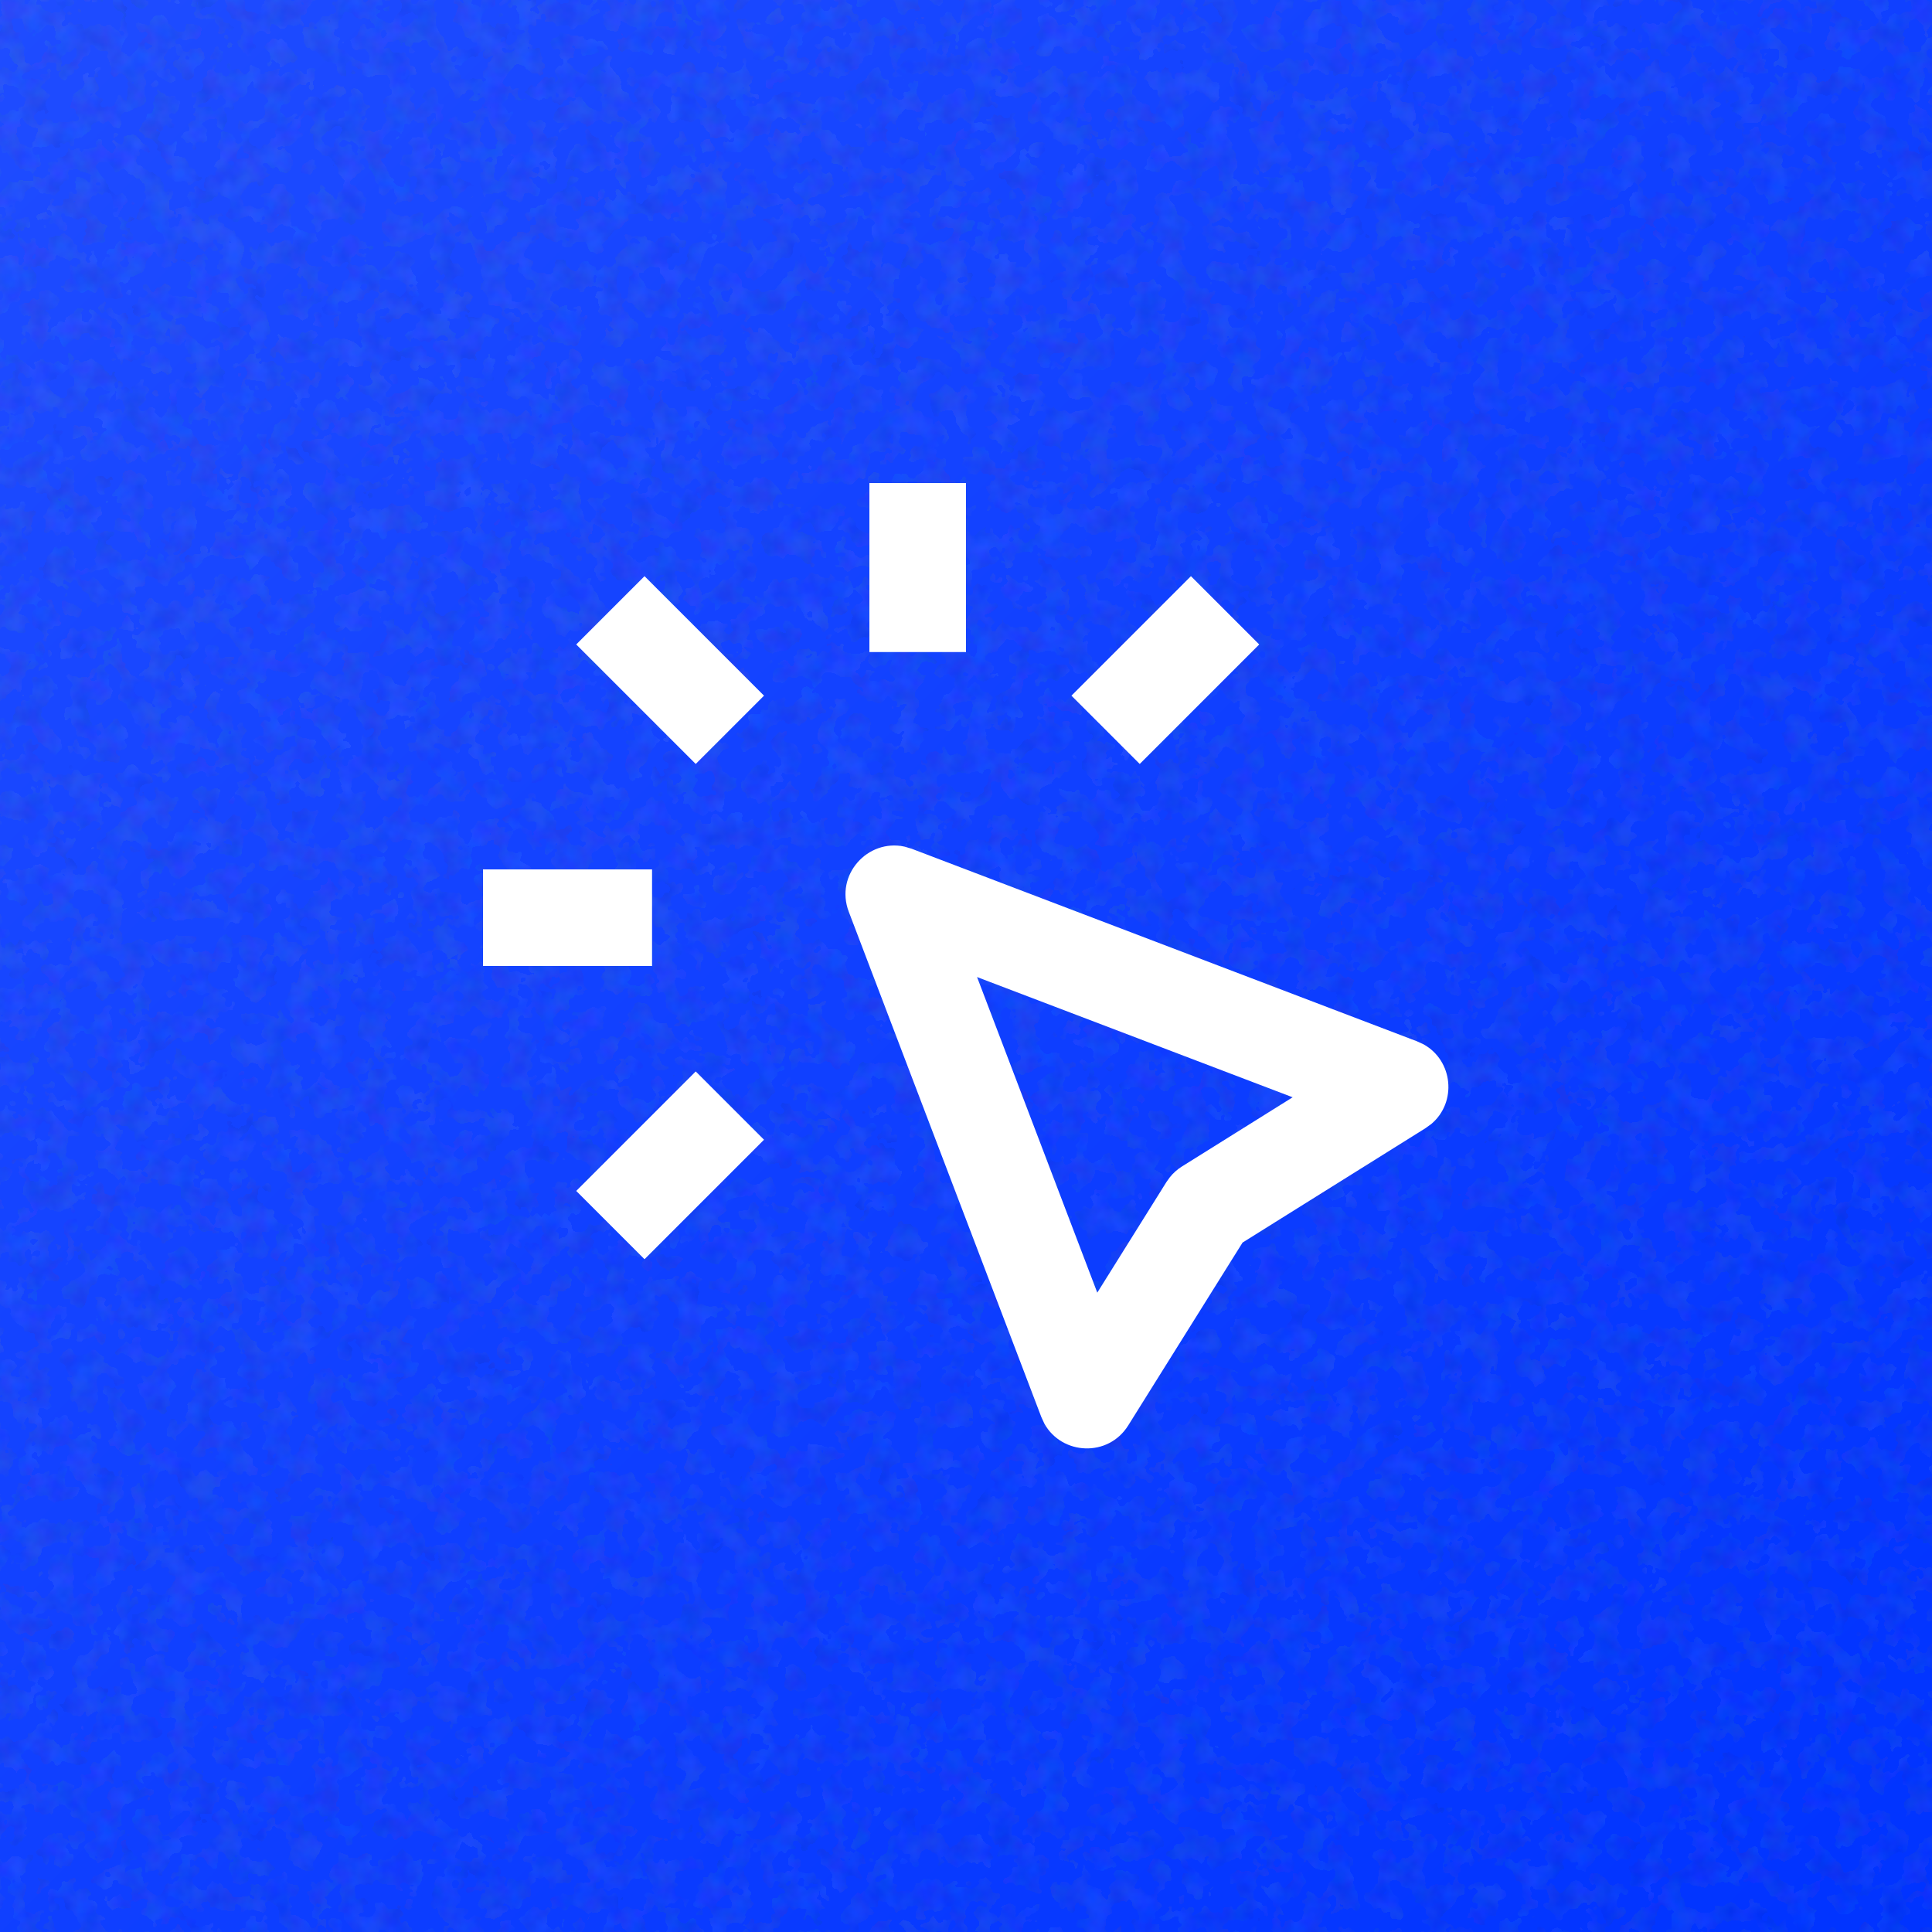
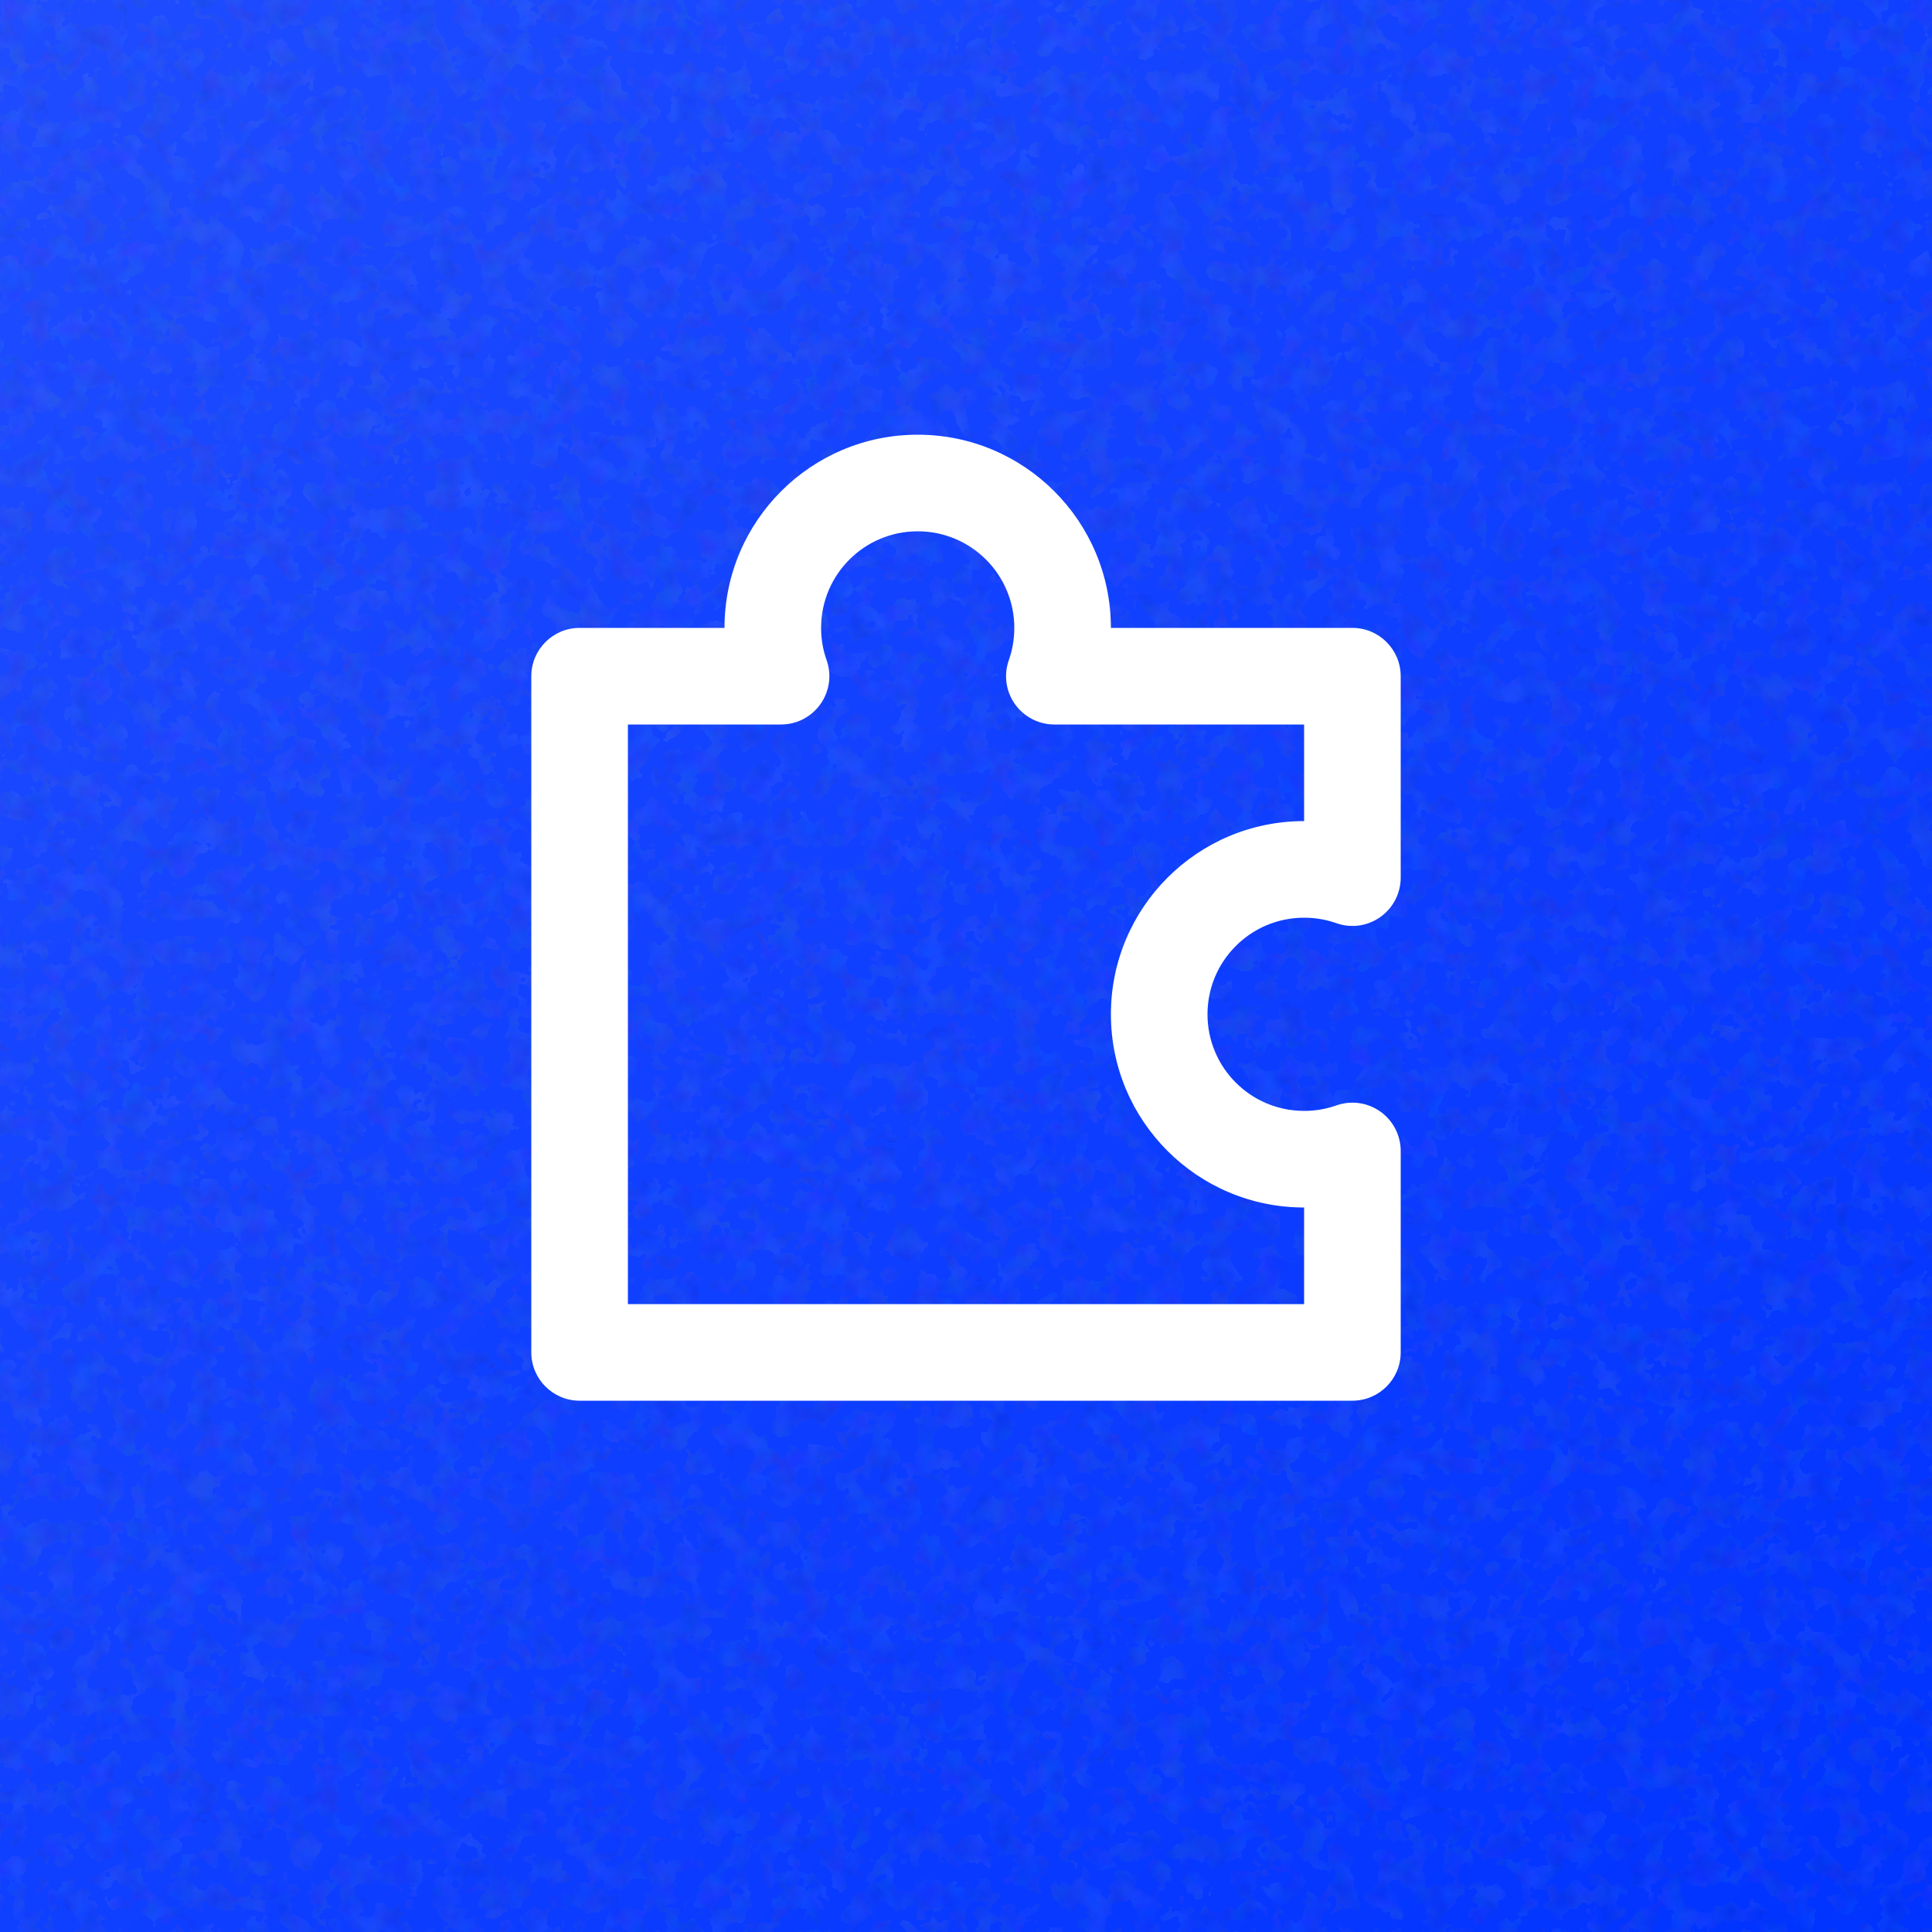
<svg xmlns="http://www.w3.org/2000/svg" width="40" height="40" viewBox="0 0 40 40" fill="none">
-   <g clip-path="url(#clip0_15255_46444)">
+   <g clip-path="url(#clip0_15255_46447)">
    <rect width="40" height="40" fill="#0033FF" />
-     <g filter="url(#filter0_n_15255_46444)">
-       <rect width="40" height="40" fill="url(#paint0_linear_15255_46444)" />
+     <g filter="url(#filter0_n_15255_46447)">
+       <rect width="40" height="40" fill="url(#paint0_linear_15255_46447)" />
    </g>
-     <path fill-rule="evenodd" clip-rule="evenodd" d="M18.725 17.528L18.877 17.573L29.337 21.559L29.476 21.623C30.083 21.962 30.167 22.819 29.636 23.269L29.513 23.358L25.726 25.726L23.358 29.513C22.944 30.176 21.986 30.127 21.623 29.476L21.559 29.337L17.573 18.877C17.282 18.113 17.966 17.363 18.725 17.528ZM22.718 26.763L24.15 24.472L24.217 24.378C24.288 24.288 24.374 24.211 24.472 24.15L26.763 22.718L20.229 20.229L22.718 26.763Z" fill="white" />
-     <path d="M15.818 23.597L13.344 26.071L11.93 24.657L14.404 22.183L15.818 23.597Z" fill="white" />
-     <path d="M13.5 20H10V18H13.5V20Z" fill="white" />
-     <path d="M15.818 14.403L14.404 15.817L11.93 13.343L13.344 11.929L15.818 14.403Z" fill="white" />
-     <path d="M26.071 13.343L23.597 15.817L22.183 14.403L24.657 11.929L26.071 13.343Z" fill="white" />
-     <path d="M20 13.5H18V10H20V13.5Z" fill="white" />
+     <path d="M15 13C15 10.791 16.791 9 19 9C21.209 9 23 10.791 23 13H28C28.552 13 29 13.448 29 14V18.171C29 18.495 28.842 18.8 28.577 18.987C28.312 19.175 27.973 19.222 27.667 19.113C27.459 19.04 27.235 19 27 19C25.895 19 25 19.895 25 21C25 22.105 25.895 23 27 23C27.235 23 27.459 22.96 27.667 22.887C27.973 22.778 28.312 22.825 28.577 23.013C28.842 23.2 29 23.505 29 23.829V28C29 28.552 28.552 29 28 29H12C11.448 29 11 28.552 11 28V14C11 13.448 11.448 13 12 13H15ZM19 11C17.895 11 17 11.895 17 13C17 13.236 17.04 13.46 17.114 13.667C17.222 13.973 17.175 14.312 16.987 14.577C16.8 14.842 16.495 15 16.171 15H13V27H27V25C24.791 25 23 23.209 23 21C23 18.791 24.791 17 27 17V15H21.829C21.505 15 21.2 14.842 21.013 14.577C20.825 14.312 20.778 13.973 20.887 13.667C20.96 13.46 21 13.236 21 13C21 11.895 20.105 11 19 11Z" fill="white" />
  </g>
  <defs>
-     <filter id="filter0_n_15255_46444" x="0" y="0" width="40" height="40" filterUnits="userSpaceOnUse" color-interpolation-filters="sRGB">
+     <filter id="filter0_n_15255_46447" x="0" y="0" width="40" height="40" filterUnits="userSpaceOnUse" color-interpolation-filters="sRGB">
      <feFlood flood-opacity="0" result="BackgroundImageFix" />
      <feBlend mode="normal" in="SourceGraphic" in2="BackgroundImageFix" result="shape" />
      <feTurbulence type="fractalNoise" baseFrequency="2 2" stitchTiles="stitch" numOctaves="3" result="noise" seed="8033" />
      <feComponentTransfer in="noise" result="coloredNoise1">
        <feFuncR type="linear" slope="2" intercept="-0.5" />
        <feFuncG type="linear" slope="2" intercept="-0.5" />
        <feFuncB type="linear" slope="2" intercept="-0.5" />
        <feFuncA type="discrete" tableValues="1 1 1 1 1 1 1 1 1 1 1 1 1 1 1 1 1 1 1 1 1 1 1 1 1 1 1 1 1 1 1 1 1 1 1 1 1 1 1 1 1 1 1 1 1 1 1 1 1 1 1 0 0 0 0 0 0 0 0 0 0 0 0 0 0 0 0 0 0 0 0 0 0 0 0 0 0 0 0 0 0 0 0 0 0 0 0 0 0 0 0 0 0 0 0 0 0 0 0 0 " />
      </feComponentTransfer>
      <feComposite operator="in" in2="shape" in="coloredNoise1" result="noise1Clipped" />
      <feComponentTransfer in="noise1Clipped" result="color1">
        <feFuncA type="table" tableValues="0 0.06" />
      </feComponentTransfer>
-       <feMerge result="effect1_noise_15255_46444">
+       <feMerge result="effect1_noise_15255_46447">
        <feMergeNode in="shape" />
        <feMergeNode in="color1" />
      </feMerge>
    </filter>
-     <linearGradient id="paint0_linear_15255_46444" x1="0" y1="0" x2="40" y2="40" gradientUnits="userSpaceOnUse">
+     <linearGradient id="paint0_linear_15255_46447" x1="0" y1="0" x2="40" y2="40" gradientUnits="userSpaceOnUse">
      <stop stop-color="#1F4CFF" />
      <stop offset="1" stop-color="#0033FF" />
    </linearGradient>
-     <clipPath id="clip0_15255_46444">
+     <clipPath id="clip0_15255_46447">
      <rect width="40" height="40" fill="white" />
    </clipPath>
  </defs>
</svg>
